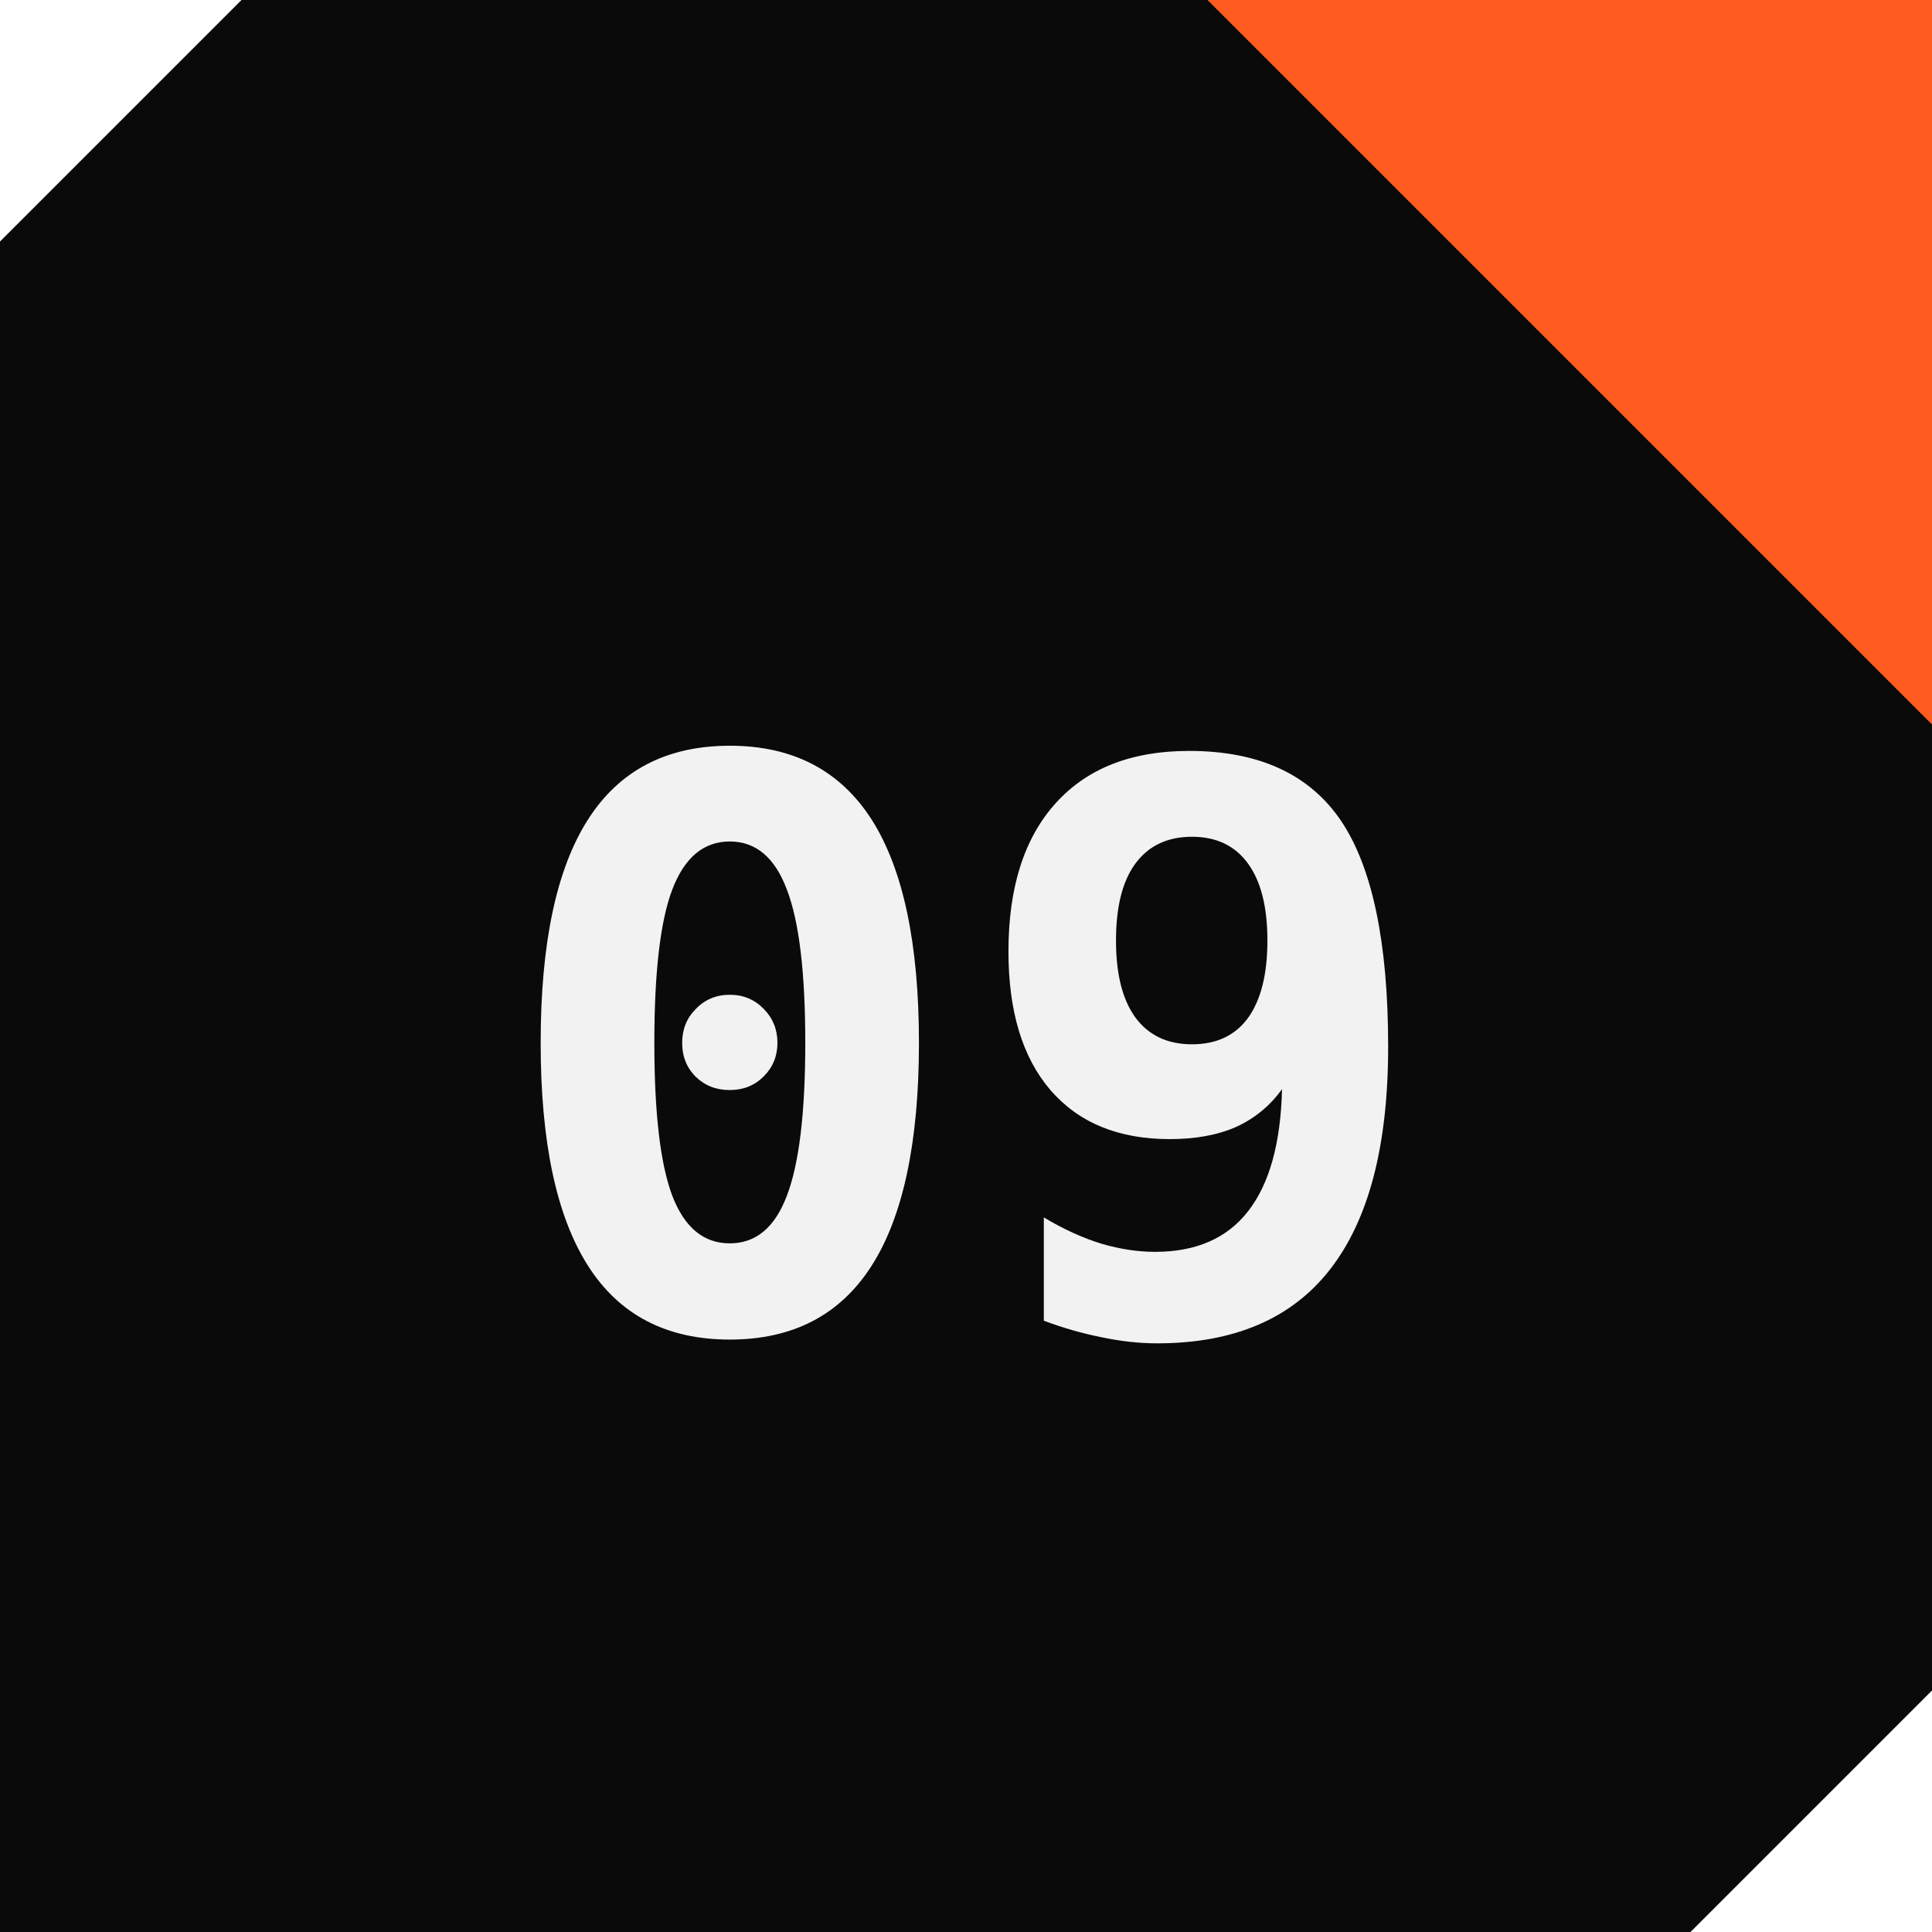
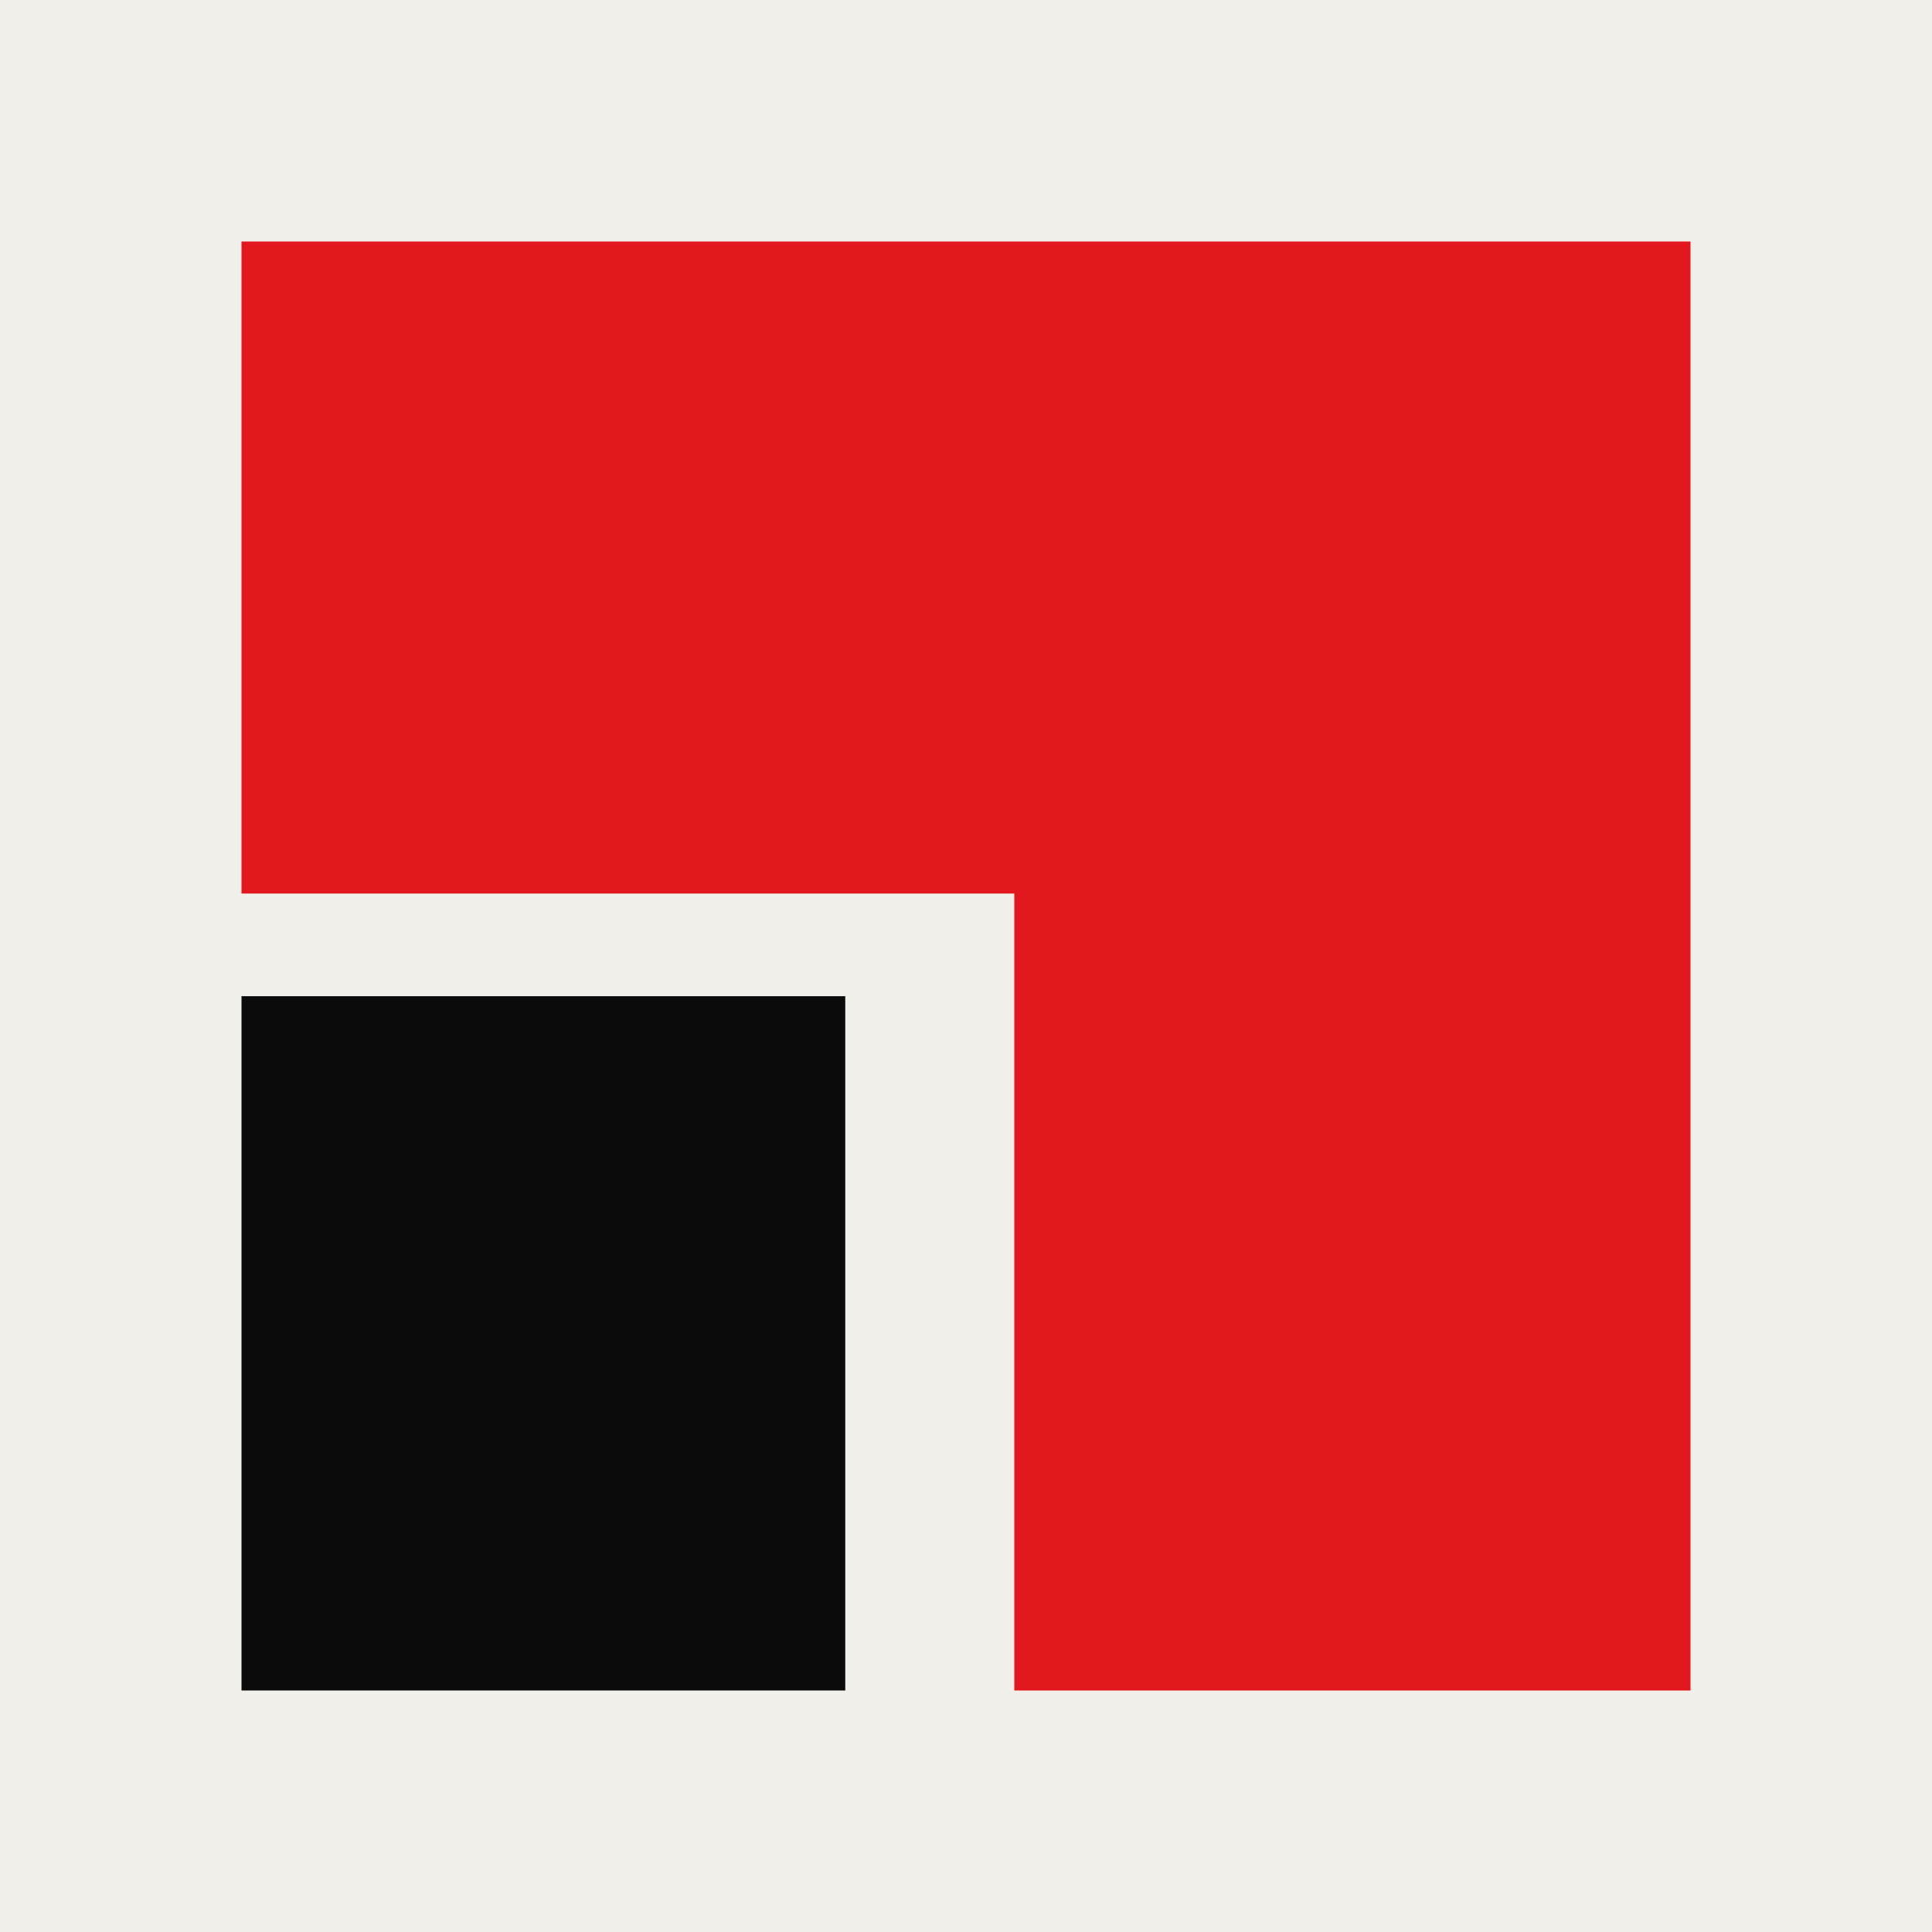
<svg xmlns="http://www.w3.org/2000/svg" viewBox="0 0 64 64">
-   <path d="M8 0h56v56l-8 8H0V8z" fill="#0A0A0A" />
-   <path d="M40 0h24v24z" fill="#FF5A1F" />
-   <text x="32" y="44" font-family="monospace" font-weight="700" font-size="26" fill="#F2F2F2" text-anchor="middle">09</text>
+   <rect width="64" height="64" fill="#F2F0EB" />
+   <path d="M8 8h48v48H33.6V29.6H8z" fill="#E3171E" />
+   <rect x="8" y="33" width="20" height="23" fill="#0B0B0B" />
</svg>
